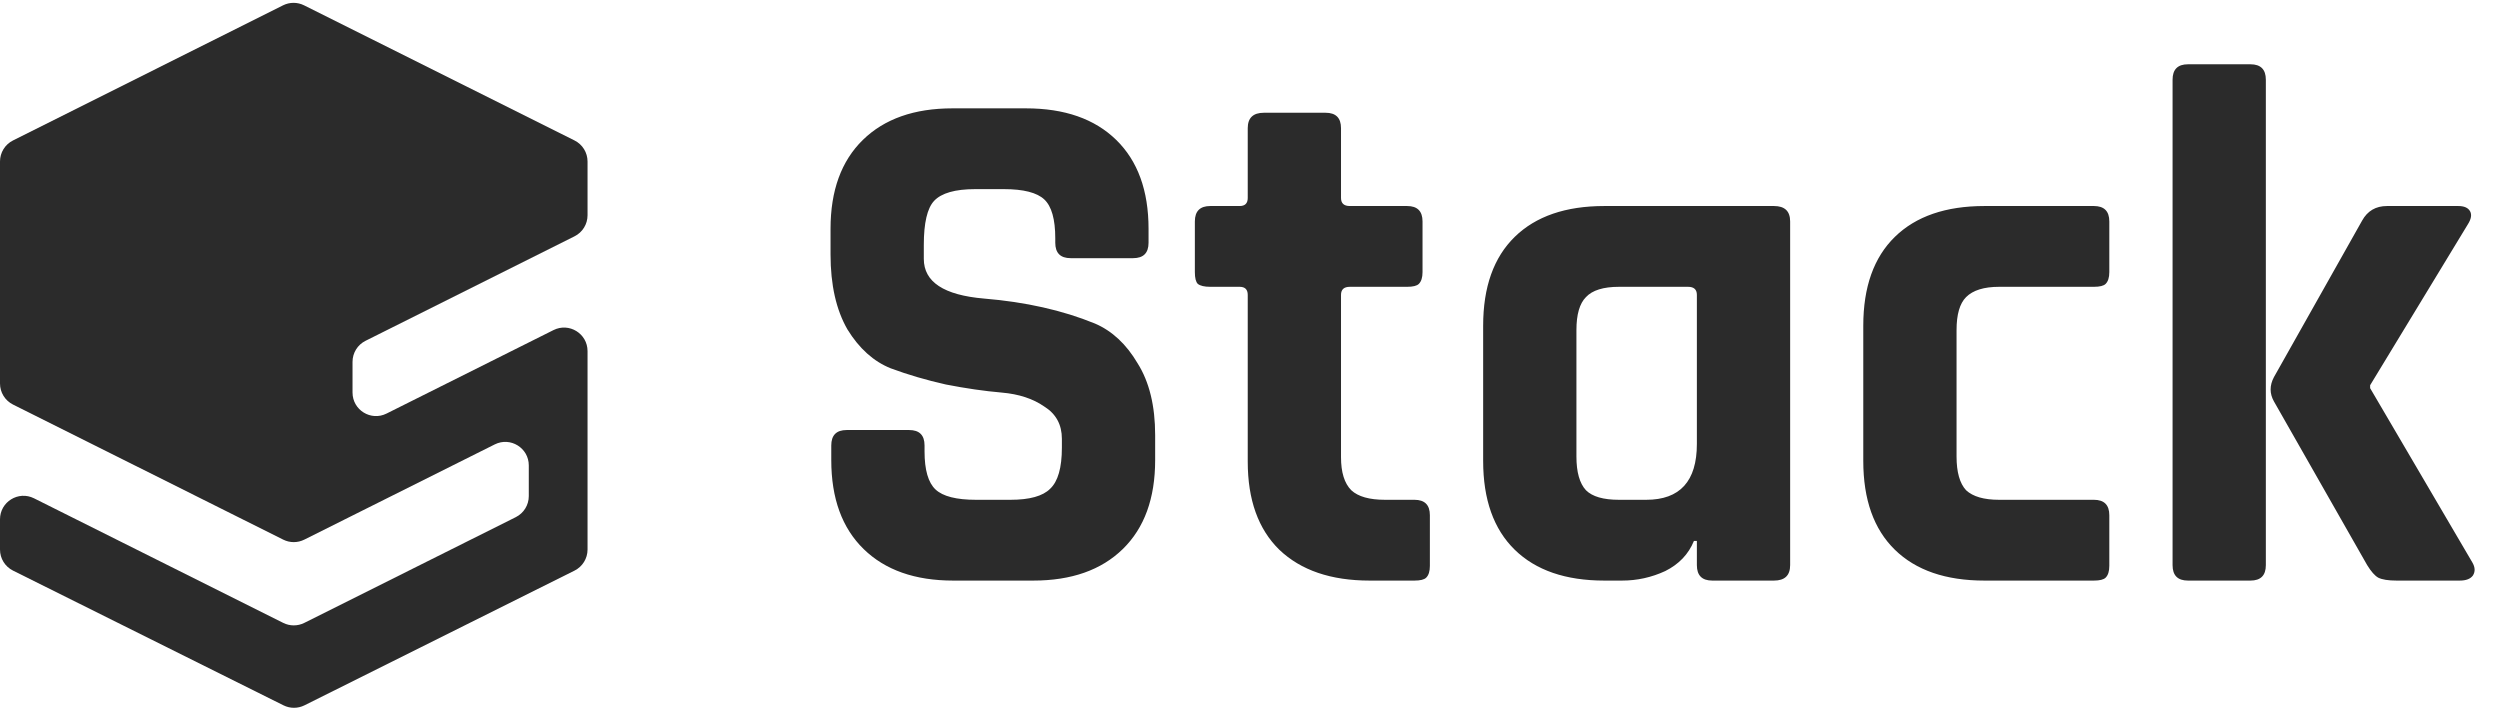
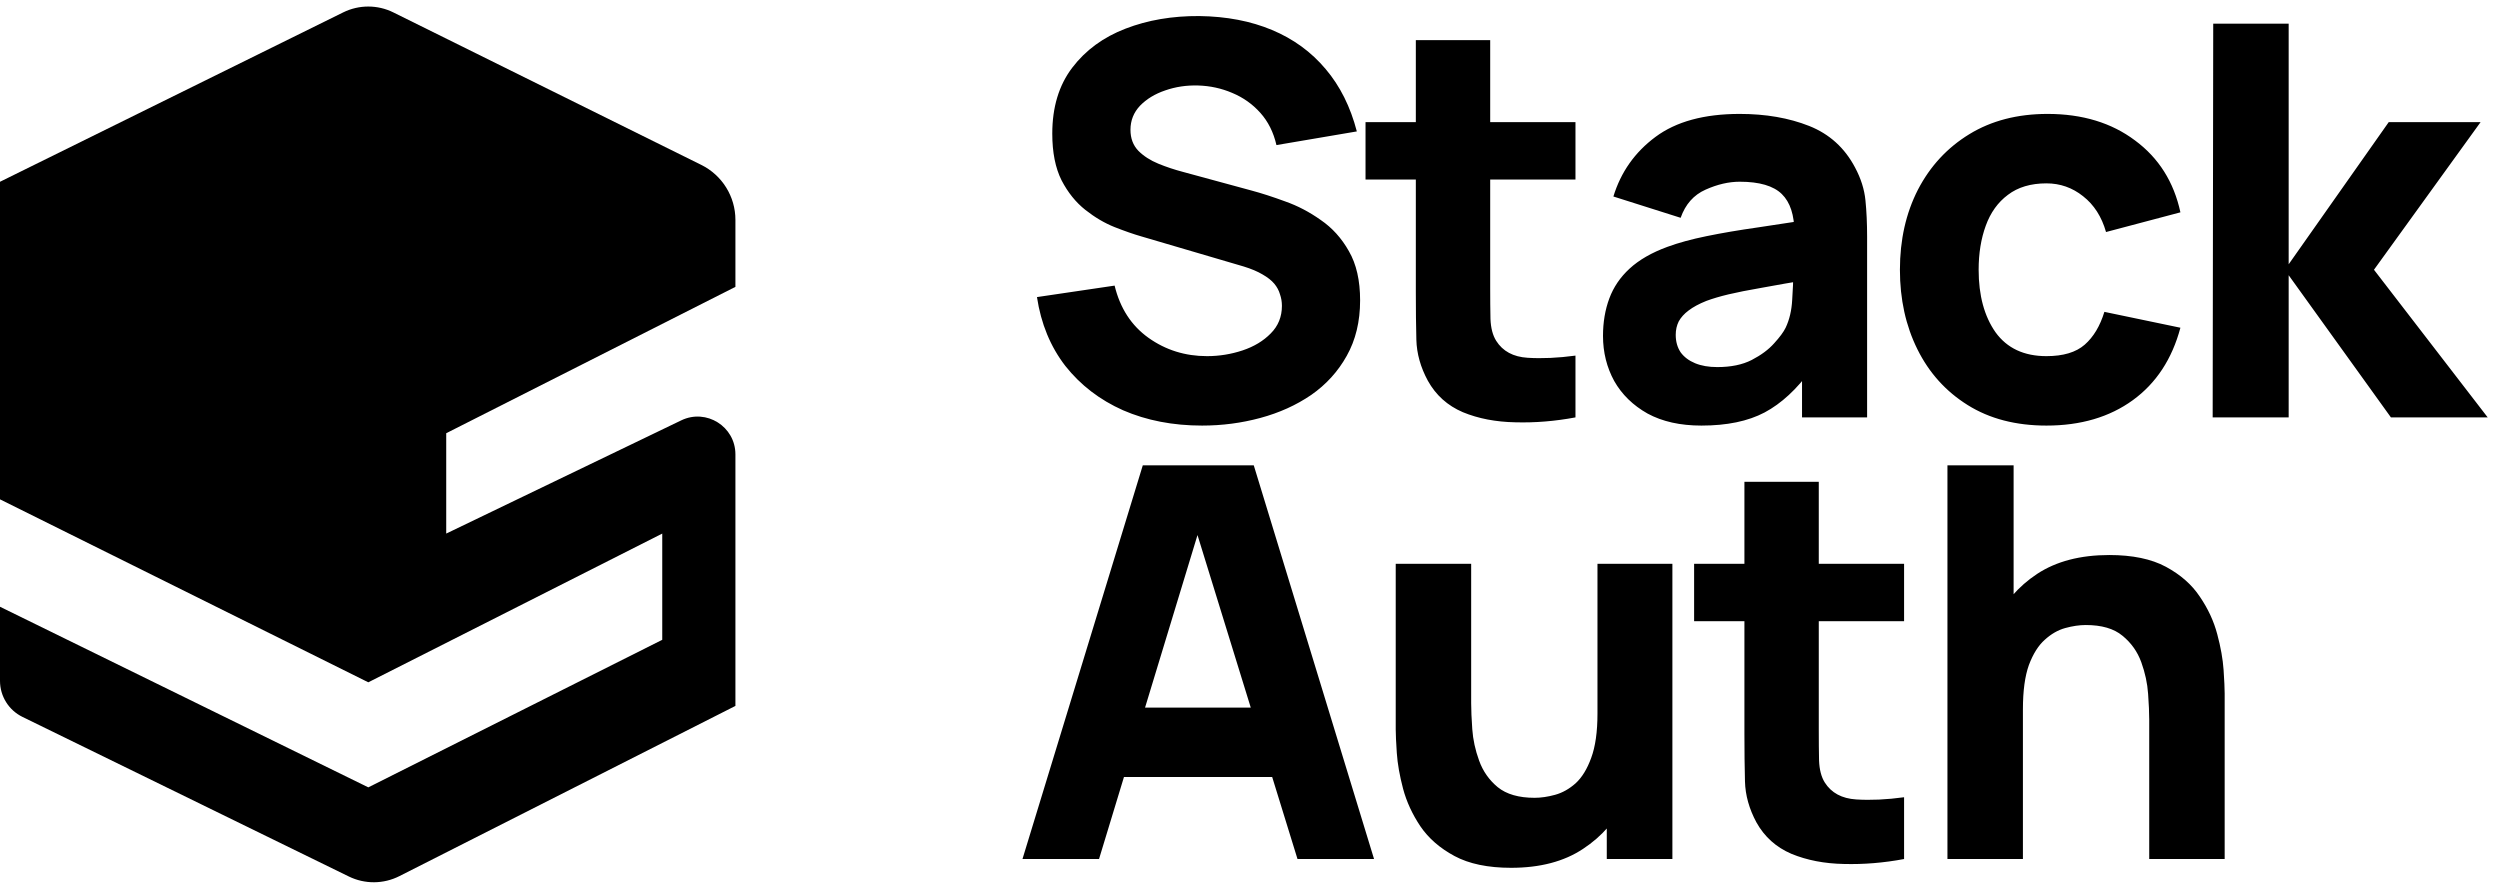
- <svg xmlns="http://www.w3.org/2000/svg" width="851" height="242" viewBox="0 0 851 242" fill="none">
-   <path d="M282.965 156.631V151.631C282.965 148.131 284.715 146.381 288.215 146.381H309.465C312.965 146.381 314.715 148.131 314.715 151.631V153.631C314.715 159.965 315.965 164.298 318.465 166.631C320.965 168.965 325.548 170.131 332.215 170.131H343.965C350.465 170.131 354.965 168.881 357.465 166.381C360.132 163.881 361.465 159.215 361.465 152.381V149.381C361.465 144.548 359.465 140.881 355.465 138.381C351.632 135.715 346.798 134.131 340.965 133.631C335.132 133.131 328.798 132.215 321.965 130.881C315.298 129.381 309.048 127.548 303.215 125.381C297.382 123.048 292.465 118.631 288.465 112.131C284.632 105.465 282.715 96.965 282.715 86.631V77.881C282.715 64.881 286.382 54.798 293.715 47.631C301.048 40.465 311.215 36.881 324.215 36.881H349.215C362.382 36.881 372.632 40.465 379.965 47.631C387.298 54.798 390.965 64.881 390.965 77.881V82.631C390.965 86.131 389.215 87.881 385.715 87.881H364.465C360.965 87.881 359.215 86.131 359.215 82.631V81.131C359.215 74.631 357.965 70.215 355.465 67.881C352.965 65.548 348.382 64.381 341.715 64.381H331.965C325.132 64.381 320.465 65.715 317.965 68.381C315.632 70.881 314.465 75.881 314.465 83.381V88.131C314.465 95.965 321.298 100.465 334.965 101.631C349.132 102.798 361.715 105.631 372.715 110.131C378.548 112.631 383.382 117.131 387.215 123.631C391.215 129.965 393.215 138.131 393.215 148.131V156.631C393.215 169.631 389.548 179.715 382.215 186.881C374.882 194.048 364.715 197.631 351.715 197.631H324.465C311.465 197.631 301.298 194.048 293.965 186.881C286.632 179.715 282.965 169.631 282.965 156.631ZM421.98 97.631H411.98C409.98 97.631 408.564 97.298 407.73 96.631C407.064 95.965 406.73 94.631 406.73 92.631V75.381C406.73 71.881 408.48 70.131 411.98 70.131H421.98C423.814 70.131 424.73 69.215 424.73 67.381V43.631C424.73 40.131 426.564 38.381 430.23 38.381H451.23C454.73 38.381 456.48 40.131 456.48 43.631V67.381C456.48 69.215 457.48 70.131 459.48 70.131H478.98C482.48 70.131 484.23 71.881 484.23 75.381V92.631C484.23 94.465 483.814 95.798 482.98 96.631C482.314 97.298 480.98 97.631 478.98 97.631H459.48C457.48 97.631 456.48 98.548 456.48 100.381V155.631C456.48 160.798 457.647 164.548 459.98 166.881C462.314 169.048 466.147 170.131 471.48 170.131H481.48C484.98 170.131 486.73 171.881 486.73 175.381V192.631C486.73 194.465 486.314 195.798 485.48 196.631C484.814 197.298 483.48 197.631 481.48 197.631H466.23C453.064 197.631 442.814 194.131 435.48 187.131C428.314 180.131 424.73 170.131 424.73 157.131V100.381C424.73 98.548 423.814 97.631 421.98 97.631ZM552.115 197.631H546.115C532.949 197.631 522.782 194.131 515.615 187.131C508.449 180.131 504.865 170.048 504.865 156.881V110.881C504.865 97.715 508.449 87.631 515.615 80.631C522.782 73.631 532.949 70.131 546.115 70.131H603.865C607.532 70.131 609.365 71.881 609.365 75.381V192.381C609.365 195.881 607.532 197.631 603.865 197.631H582.865C579.365 197.631 577.615 195.881 577.615 192.381V184.131H576.615C574.782 188.631 571.532 192.048 566.865 194.381C562.199 196.548 557.282 197.631 552.115 197.631ZM577.615 151.131V100.381C577.615 98.548 576.615 97.631 574.615 97.631H551.115C545.782 97.631 542.032 98.798 539.865 101.131C537.699 103.298 536.615 107.048 536.615 112.381V155.381C536.615 160.715 537.699 164.548 539.865 166.881C542.032 169.048 545.782 170.131 551.115 170.131H560.365C571.865 170.131 577.615 163.798 577.615 151.131ZM718.01 175.381V192.631C718.01 194.465 717.593 195.798 716.76 196.631C716.093 197.298 714.76 197.631 712.76 197.631H675.51C662.343 197.631 652.176 194.131 645.01 187.131C637.843 180.131 634.26 170.048 634.26 156.881V110.881C634.26 97.715 637.843 87.631 645.01 80.631C652.176 73.631 662.343 70.131 675.51 70.131H712.76C716.26 70.131 718.01 71.881 718.01 75.381V92.631C718.01 94.465 717.593 95.798 716.76 96.631C716.093 97.298 714.76 97.631 712.76 97.631H680.51C675.343 97.631 671.593 98.798 669.26 101.131C667.093 103.298 666.01 107.048 666.01 112.381V155.381C666.01 160.715 667.093 164.548 669.26 166.881C671.593 169.048 675.343 170.131 680.51 170.131H712.76C716.26 170.131 718.01 171.881 718.01 175.381ZM812.543 70.131H836.793C838.793 70.131 840.126 70.715 840.793 71.881C841.46 73.048 841.21 74.548 840.043 76.381L806.793 131.131V132.131L841.543 191.381C842.543 193.048 842.626 194.548 841.793 195.881C840.96 197.048 839.46 197.631 837.293 197.631H815.793C812.96 197.631 810.876 197.298 809.543 196.631C808.376 195.965 807.126 194.548 805.793 192.381L774.043 136.631C772.543 133.965 772.543 131.215 774.043 128.381L804.043 75.131C805.876 71.798 808.71 70.131 812.543 70.131ZM766.043 197.631H744.793C741.293 197.631 739.543 195.881 739.543 192.381V27.131C739.543 23.631 741.293 21.881 744.793 21.881H766.043C769.543 21.881 771.293 23.631 771.293 27.131V192.381C771.293 195.881 769.543 197.631 766.043 197.631Z" fill="#2B2B2B" />
-   <path d="M103.504 1.812C101.251 0.687 98.6 0.688 96.348 1.814L4.42 47.814C1.711 49.169 0 51.939 0 54.968V130.55C0 133.581 1.712 136.351 4.423 137.706L96.42 183.695C98.672 184.82 101.323 184.82 103.575 183.694L168.422 151.271C173.742 148.611 180 152.479 180 158.426V168.879C180 171.91 178.288 174.68 175.578 176.035L103.577 212.036C101.325 213.162 98.674 213.162 96.422 212.036L11.577 169.623C6.258 166.964 0 170.832 0 176.779V187.073C0 190.107 1.717 192.881 4.433 194.234L96.505 240.096C98.753 241.216 101.396 241.215 103.643 240.094L195.571 194.235C198.285 192.881 200 190.109 200 187.076V119.512C200 113.565 193.741 109.697 188.422 112.356L131.578 140.778C126.258 143.438 120 139.57 120 133.623V123.17C120 120.14 121.712 117.37 124.422 116.014L195.578 80.437C198.288 79.082 200 76.312 200 73.281V54.971C200 51.94 198.287 49.169 195.576 47.815L103.504 1.812Z" fill="#2B2B2B" />
+ <svg xmlns="http://www.w3.org/2000/svg" width="90" height="32" viewBox="0 0 90 32" fill="none">
+   <path d="M43.275 15.321C42.225 15.321 41.277 15.137 40.431 14.77C39.591 14.396 38.899 13.864 38.354 13.176C37.816 12.48 37.475 11.653 37.331 10.695L40.126 10.282C40.323 11.096 40.73 11.722 41.346 12.162C41.963 12.601 42.665 12.821 43.453 12.821C43.892 12.821 44.319 12.752 44.732 12.615C45.145 12.477 45.483 12.273 45.746 12.004C46.015 11.735 46.149 11.404 46.149 11.01C46.149 10.866 46.126 10.728 46.08 10.597C46.041 10.459 45.972 10.331 45.874 10.213C45.775 10.095 45.634 9.984 45.45 9.879C45.273 9.774 45.047 9.678 44.771 9.593L41.09 8.511C40.815 8.432 40.493 8.32 40.126 8.176C39.765 8.032 39.414 7.825 39.073 7.556C38.732 7.287 38.446 6.933 38.217 6.493C37.993 6.047 37.882 5.486 37.882 4.81C37.882 3.859 38.121 3.068 38.6 2.438C39.079 1.808 39.719 1.339 40.52 1.031C41.32 0.722 42.206 0.571 43.177 0.578C44.155 0.591 45.027 0.758 45.795 1.08C46.562 1.401 47.206 1.87 47.724 2.487C48.242 3.097 48.616 3.845 48.846 4.731L45.952 5.223C45.847 4.764 45.654 4.377 45.372 4.062C45.09 3.747 44.752 3.508 44.358 3.344C43.971 3.179 43.564 3.091 43.138 3.078C42.718 3.065 42.321 3.124 41.947 3.255C41.579 3.38 41.277 3.563 41.041 3.806C40.812 4.049 40.697 4.338 40.697 4.672C40.697 4.981 40.792 5.233 40.982 5.43C41.172 5.62 41.412 5.774 41.701 5.893C41.989 6.011 42.285 6.109 42.586 6.188L45.047 6.857C45.414 6.955 45.821 7.087 46.267 7.251C46.714 7.408 47.14 7.631 47.547 7.92C47.96 8.202 48.298 8.576 48.56 9.042C48.83 9.508 48.964 10.098 48.964 10.813C48.964 11.575 48.803 12.241 48.482 12.811C48.167 13.376 47.74 13.845 47.202 14.219C46.664 14.586 46.054 14.862 45.372 15.046C44.696 15.229 43.997 15.321 43.275 15.321ZM56.717 15.026C55.983 15.164 55.261 15.223 54.552 15.203C53.85 15.19 53.22 15.069 52.663 14.839C52.111 14.603 51.691 14.225 51.403 13.707C51.14 13.222 51.002 12.729 50.989 12.231C50.976 11.726 50.97 11.155 50.97 10.518V1.444H53.647V10.361C53.647 10.774 53.65 11.148 53.657 11.483C53.67 11.811 53.739 12.073 53.863 12.27C54.099 12.644 54.477 12.848 54.995 12.88C55.513 12.913 56.087 12.887 56.717 12.802V15.026ZM49.159 6.463V4.397H56.717V6.463H49.159ZM61.251 15.321C60.49 15.321 59.844 15.177 59.312 14.888C58.788 14.593 58.387 14.202 58.112 13.717C57.843 13.225 57.708 12.684 57.708 12.093C57.708 11.601 57.784 11.151 57.935 10.745C58.086 10.338 58.328 9.98 58.663 9.672C59.004 9.357 59.46 9.094 60.031 8.885C60.425 8.74 60.894 8.612 61.438 8.501C61.983 8.389 62.6 8.284 63.289 8.186C63.977 8.081 64.735 7.966 65.562 7.841L64.598 8.373C64.598 7.743 64.447 7.28 64.145 6.985C63.843 6.69 63.338 6.542 62.629 6.542C62.236 6.542 61.825 6.637 61.399 6.828C60.972 7.018 60.674 7.356 60.503 7.841L58.082 7.074C58.351 6.194 58.856 5.479 59.598 4.928C60.339 4.377 61.35 4.101 62.629 4.101C63.568 4.101 64.401 4.246 65.129 4.534C65.857 4.823 66.409 5.322 66.782 6.03C66.993 6.424 67.117 6.818 67.156 7.211C67.196 7.605 67.216 8.045 67.216 8.53V15.026H64.873V12.841L65.208 13.294C64.689 14.009 64.129 14.527 63.525 14.849C62.928 15.164 62.17 15.321 61.251 15.321ZM61.822 13.215C62.314 13.215 62.728 13.13 63.062 12.959C63.403 12.782 63.672 12.582 63.869 12.359C64.073 12.136 64.21 11.949 64.283 11.798C64.42 11.509 64.499 11.174 64.519 10.794C64.545 10.407 64.558 10.085 64.558 9.829L65.346 10.026C64.552 10.157 63.909 10.269 63.417 10.361C62.925 10.446 62.528 10.525 62.226 10.597C61.924 10.669 61.658 10.748 61.428 10.833C61.166 10.938 60.953 11.053 60.789 11.178C60.631 11.296 60.513 11.427 60.434 11.571C60.362 11.716 60.326 11.877 60.326 12.054C60.326 12.296 60.385 12.506 60.503 12.684C60.628 12.854 60.802 12.985 61.025 13.077C61.248 13.169 61.514 13.215 61.822 13.215ZM73.672 15.321C72.57 15.321 71.625 15.075 70.838 14.583C70.05 14.091 69.447 13.422 69.027 12.575C68.607 11.729 68.397 10.774 68.397 9.711C68.397 8.635 68.613 7.674 69.046 6.828C69.486 5.981 70.103 5.315 70.897 4.83C71.691 4.344 72.629 4.101 73.711 4.101C74.965 4.101 76.014 4.42 76.861 5.056C77.714 5.686 78.258 6.549 78.495 7.644L75.817 8.353C75.66 7.802 75.385 7.372 74.991 7.064C74.604 6.755 74.164 6.601 73.672 6.601C73.108 6.601 72.645 6.739 72.284 7.015C71.923 7.284 71.658 7.654 71.487 8.127C71.317 8.593 71.231 9.121 71.231 9.711C71.231 10.636 71.435 11.388 71.841 11.965C72.255 12.536 72.865 12.821 73.672 12.821C74.276 12.821 74.735 12.684 75.05 12.408C75.365 12.132 75.601 11.739 75.758 11.227L78.495 11.798C78.193 12.926 77.622 13.796 76.782 14.406C75.942 15.016 74.906 15.321 73.672 15.321ZM79.656 15.026L79.676 0.853H82.392V9.514L85.994 4.397H89.301L85.463 9.711L89.557 15.026H86.073L82.392 9.908V15.026H79.656Z" fill="black" />
+   <path d="M36.809 30.925L41.14 16.753H45.136L49.466 30.925H46.71L42.852 18.426H43.364L39.565 30.925H36.809ZM39.407 27.973V25.473H46.887V27.973H39.407ZM54.399 31.241C53.566 31.241 52.887 31.099 52.362 30.817C51.837 30.535 51.427 30.178 51.132 29.744C50.843 29.311 50.636 28.862 50.511 28.396C50.387 27.924 50.311 27.494 50.285 27.107C50.259 26.72 50.246 26.438 50.246 26.261V20.296H52.962V25.316C52.962 25.558 52.975 25.87 53.002 26.251C53.028 26.625 53.11 27.002 53.248 27.382C53.385 27.763 53.608 28.081 53.917 28.337C54.232 28.593 54.675 28.721 55.245 28.721C55.475 28.721 55.721 28.685 55.984 28.613C56.246 28.541 56.492 28.403 56.722 28.199C56.951 27.989 57.138 27.684 57.283 27.284C57.434 26.877 57.509 26.346 57.509 25.69L59.044 26.418C59.044 27.258 58.874 28.045 58.533 28.78C58.191 29.515 57.676 30.109 56.987 30.561C56.305 31.014 55.442 31.241 54.399 31.241ZM57.844 30.925V27.402H57.509V20.296H60.206V30.925H57.844ZM68.547 30.925C67.812 31.063 67.09 31.122 66.381 31.103C65.679 31.09 65.049 30.968 64.492 30.738C63.941 30.502 63.521 30.125 63.232 29.607C62.97 29.121 62.832 28.629 62.819 28.13C62.806 27.625 62.799 27.054 62.799 26.418V17.344H65.476V26.261C65.476 26.674 65.479 27.048 65.486 27.382C65.499 27.71 65.568 27.973 65.692 28.17C65.929 28.544 66.306 28.747 66.824 28.78C67.343 28.813 67.917 28.787 68.547 28.701V30.925ZM60.988 22.363V20.296H68.547V22.363H60.988ZM77.372 30.925V25.906C77.372 25.663 77.359 25.355 77.332 24.981C77.306 24.601 77.224 24.22 77.086 23.839C76.948 23.459 76.722 23.141 76.407 22.885C76.099 22.629 75.659 22.501 75.088 22.501C74.859 22.501 74.613 22.537 74.35 22.609C74.088 22.681 73.842 22.822 73.612 23.032C73.382 23.236 73.192 23.538 73.041 23.938C72.897 24.338 72.825 24.869 72.825 25.532L71.289 24.804C71.289 23.964 71.46 23.177 71.801 22.442C72.142 21.707 72.654 21.113 73.337 20.66C74.025 20.208 74.891 19.981 75.935 19.981C76.768 19.981 77.447 20.122 77.972 20.404C78.497 20.687 78.904 21.044 79.192 21.477C79.488 21.91 79.698 22.363 79.822 22.835C79.947 23.301 80.022 23.728 80.049 24.115C80.075 24.502 80.088 24.784 80.088 24.961V30.925H77.372ZM70.108 30.925V16.753H72.49V24.036H72.825V30.925H70.108Z" fill="black" />
+   <path d="M25.246 5.936L14.163 0.448C13.593 0.165 12.925 0.165 12.355 0.446L0 6.544V17.976L13.259 24.563L23.841 19.209V23.033L13.259 28.345L0 21.843V24.511C0 25.063 0.314 25.567 0.81 25.809L12.559 31.554C13.134 31.835 13.807 31.83 14.377 31.541L26.475 25.413V16.358C26.475 15.356 25.428 14.698 24.525 15.133L16.064 19.209V15.596L26.475 10.327V7.916C26.475 7.076 25.999 6.309 25.246 5.936Z" fill="black" />
</svg>
